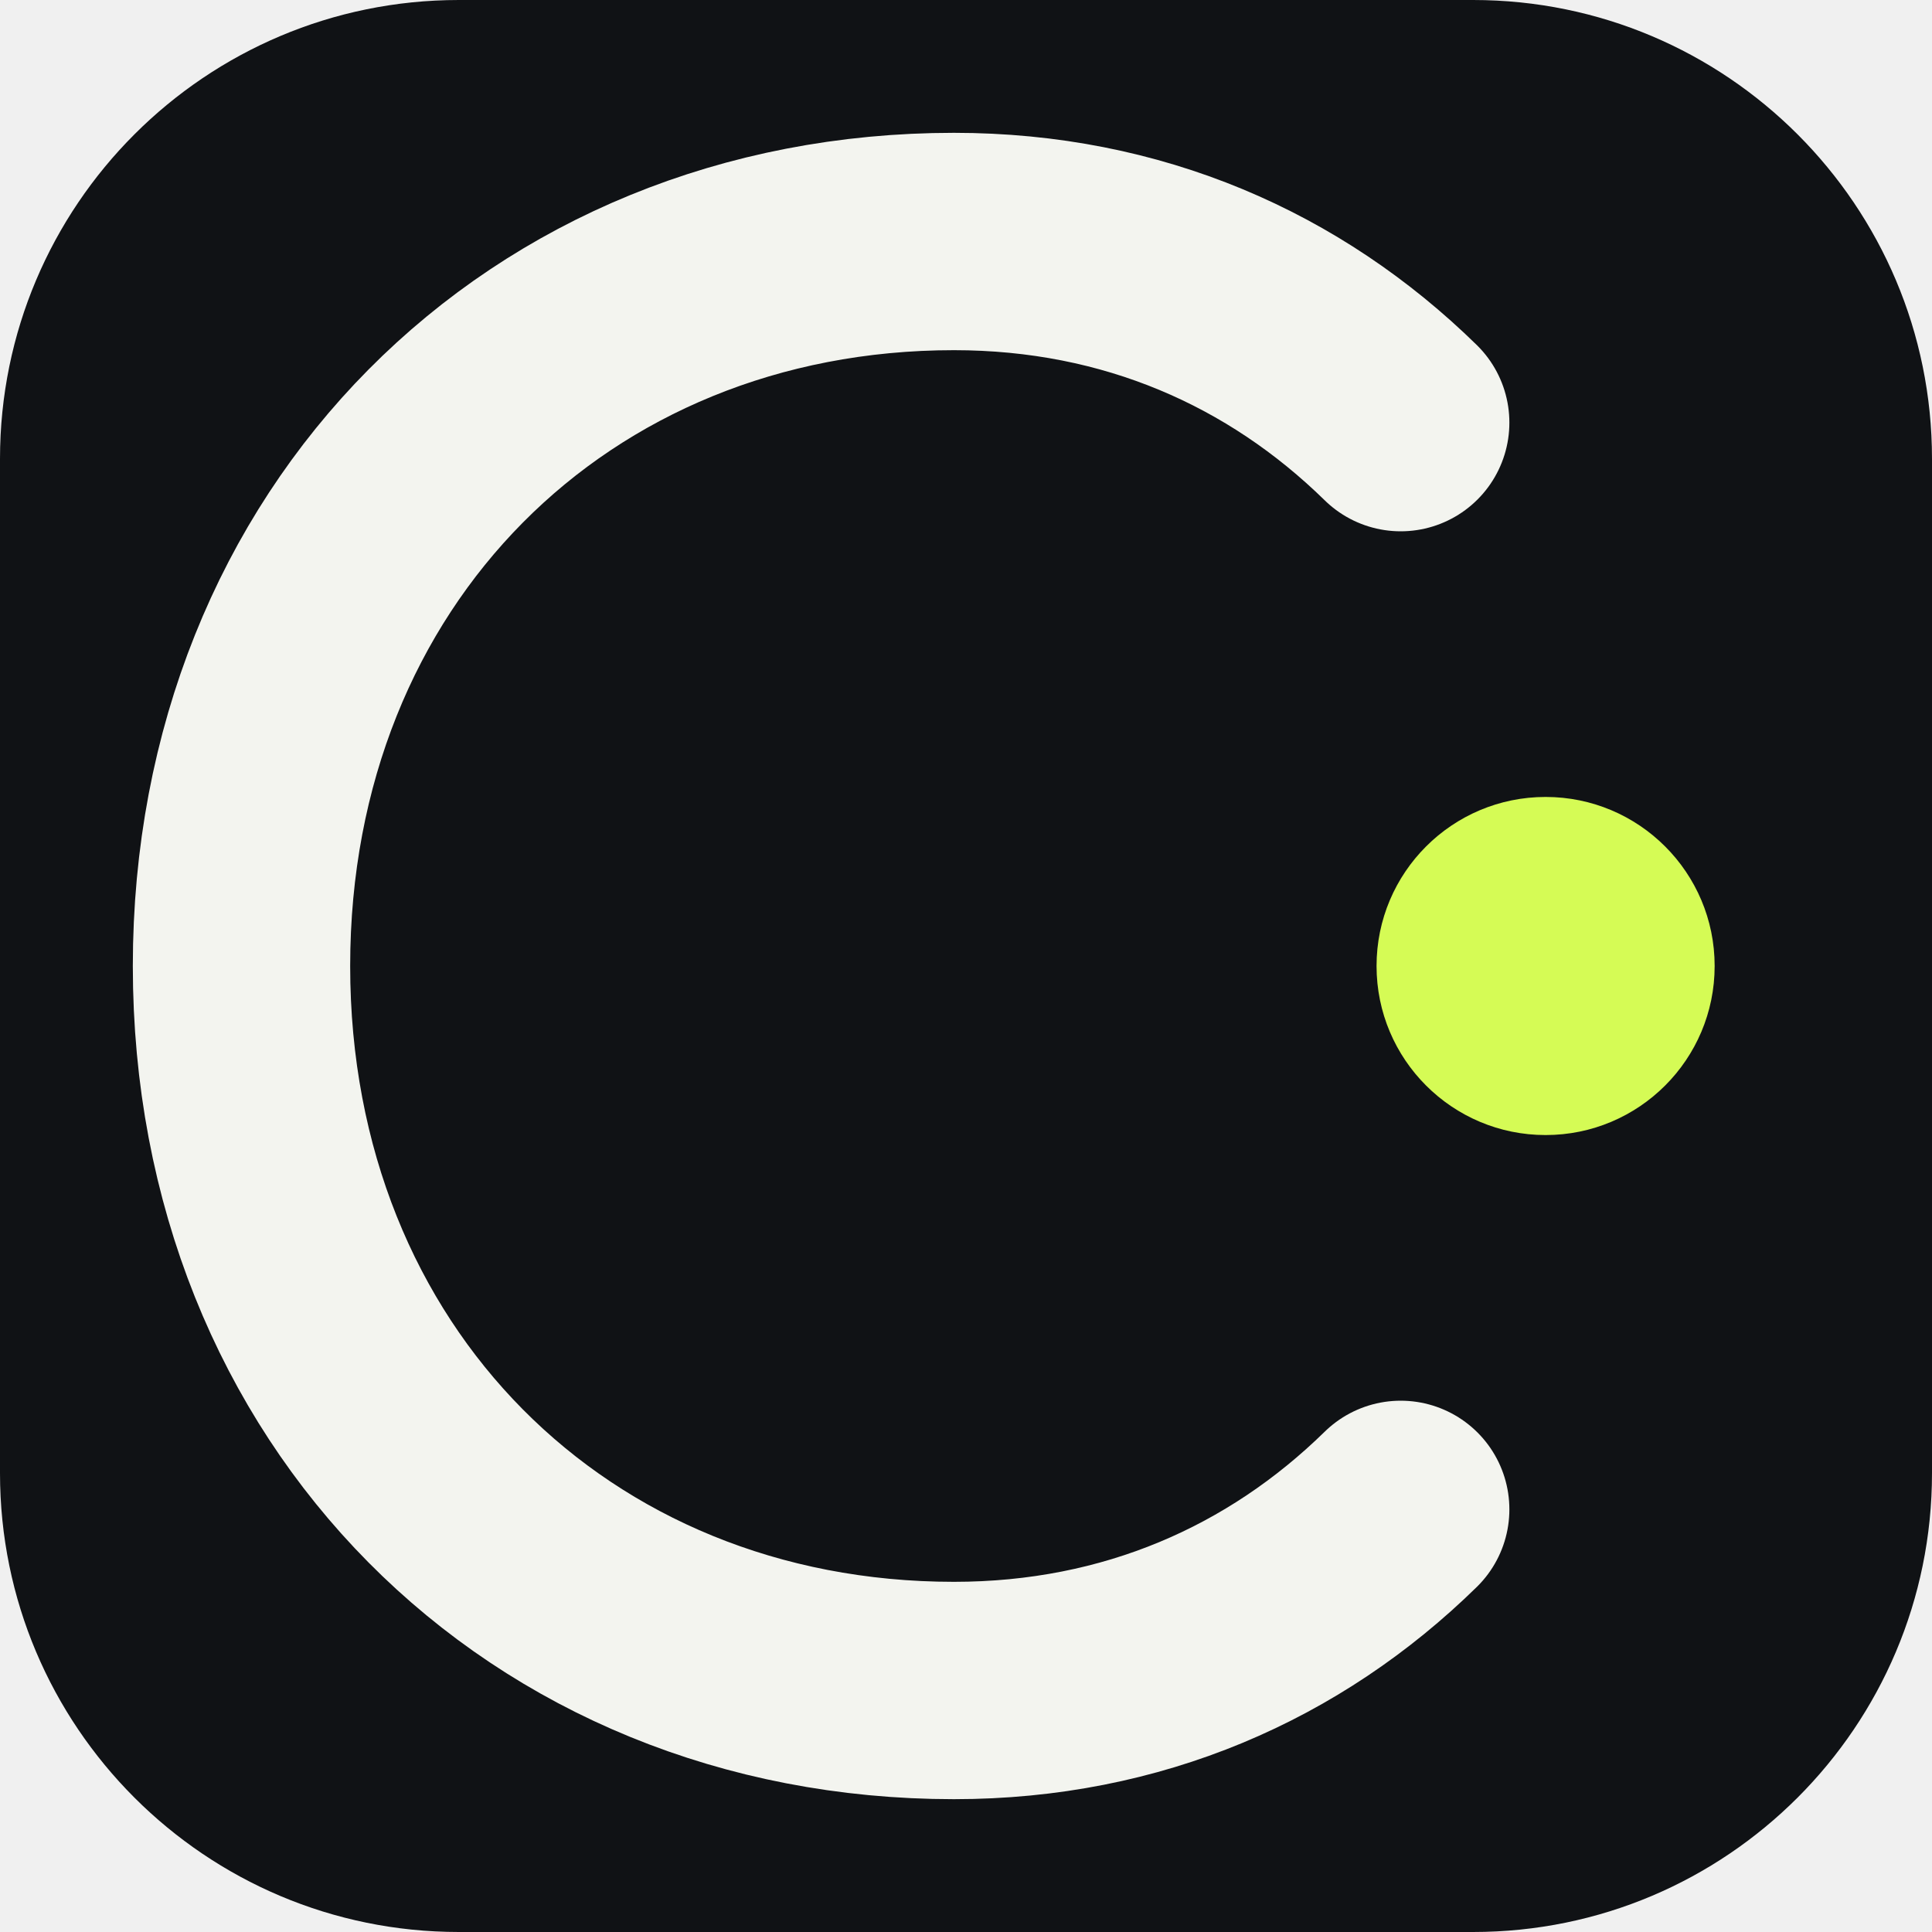
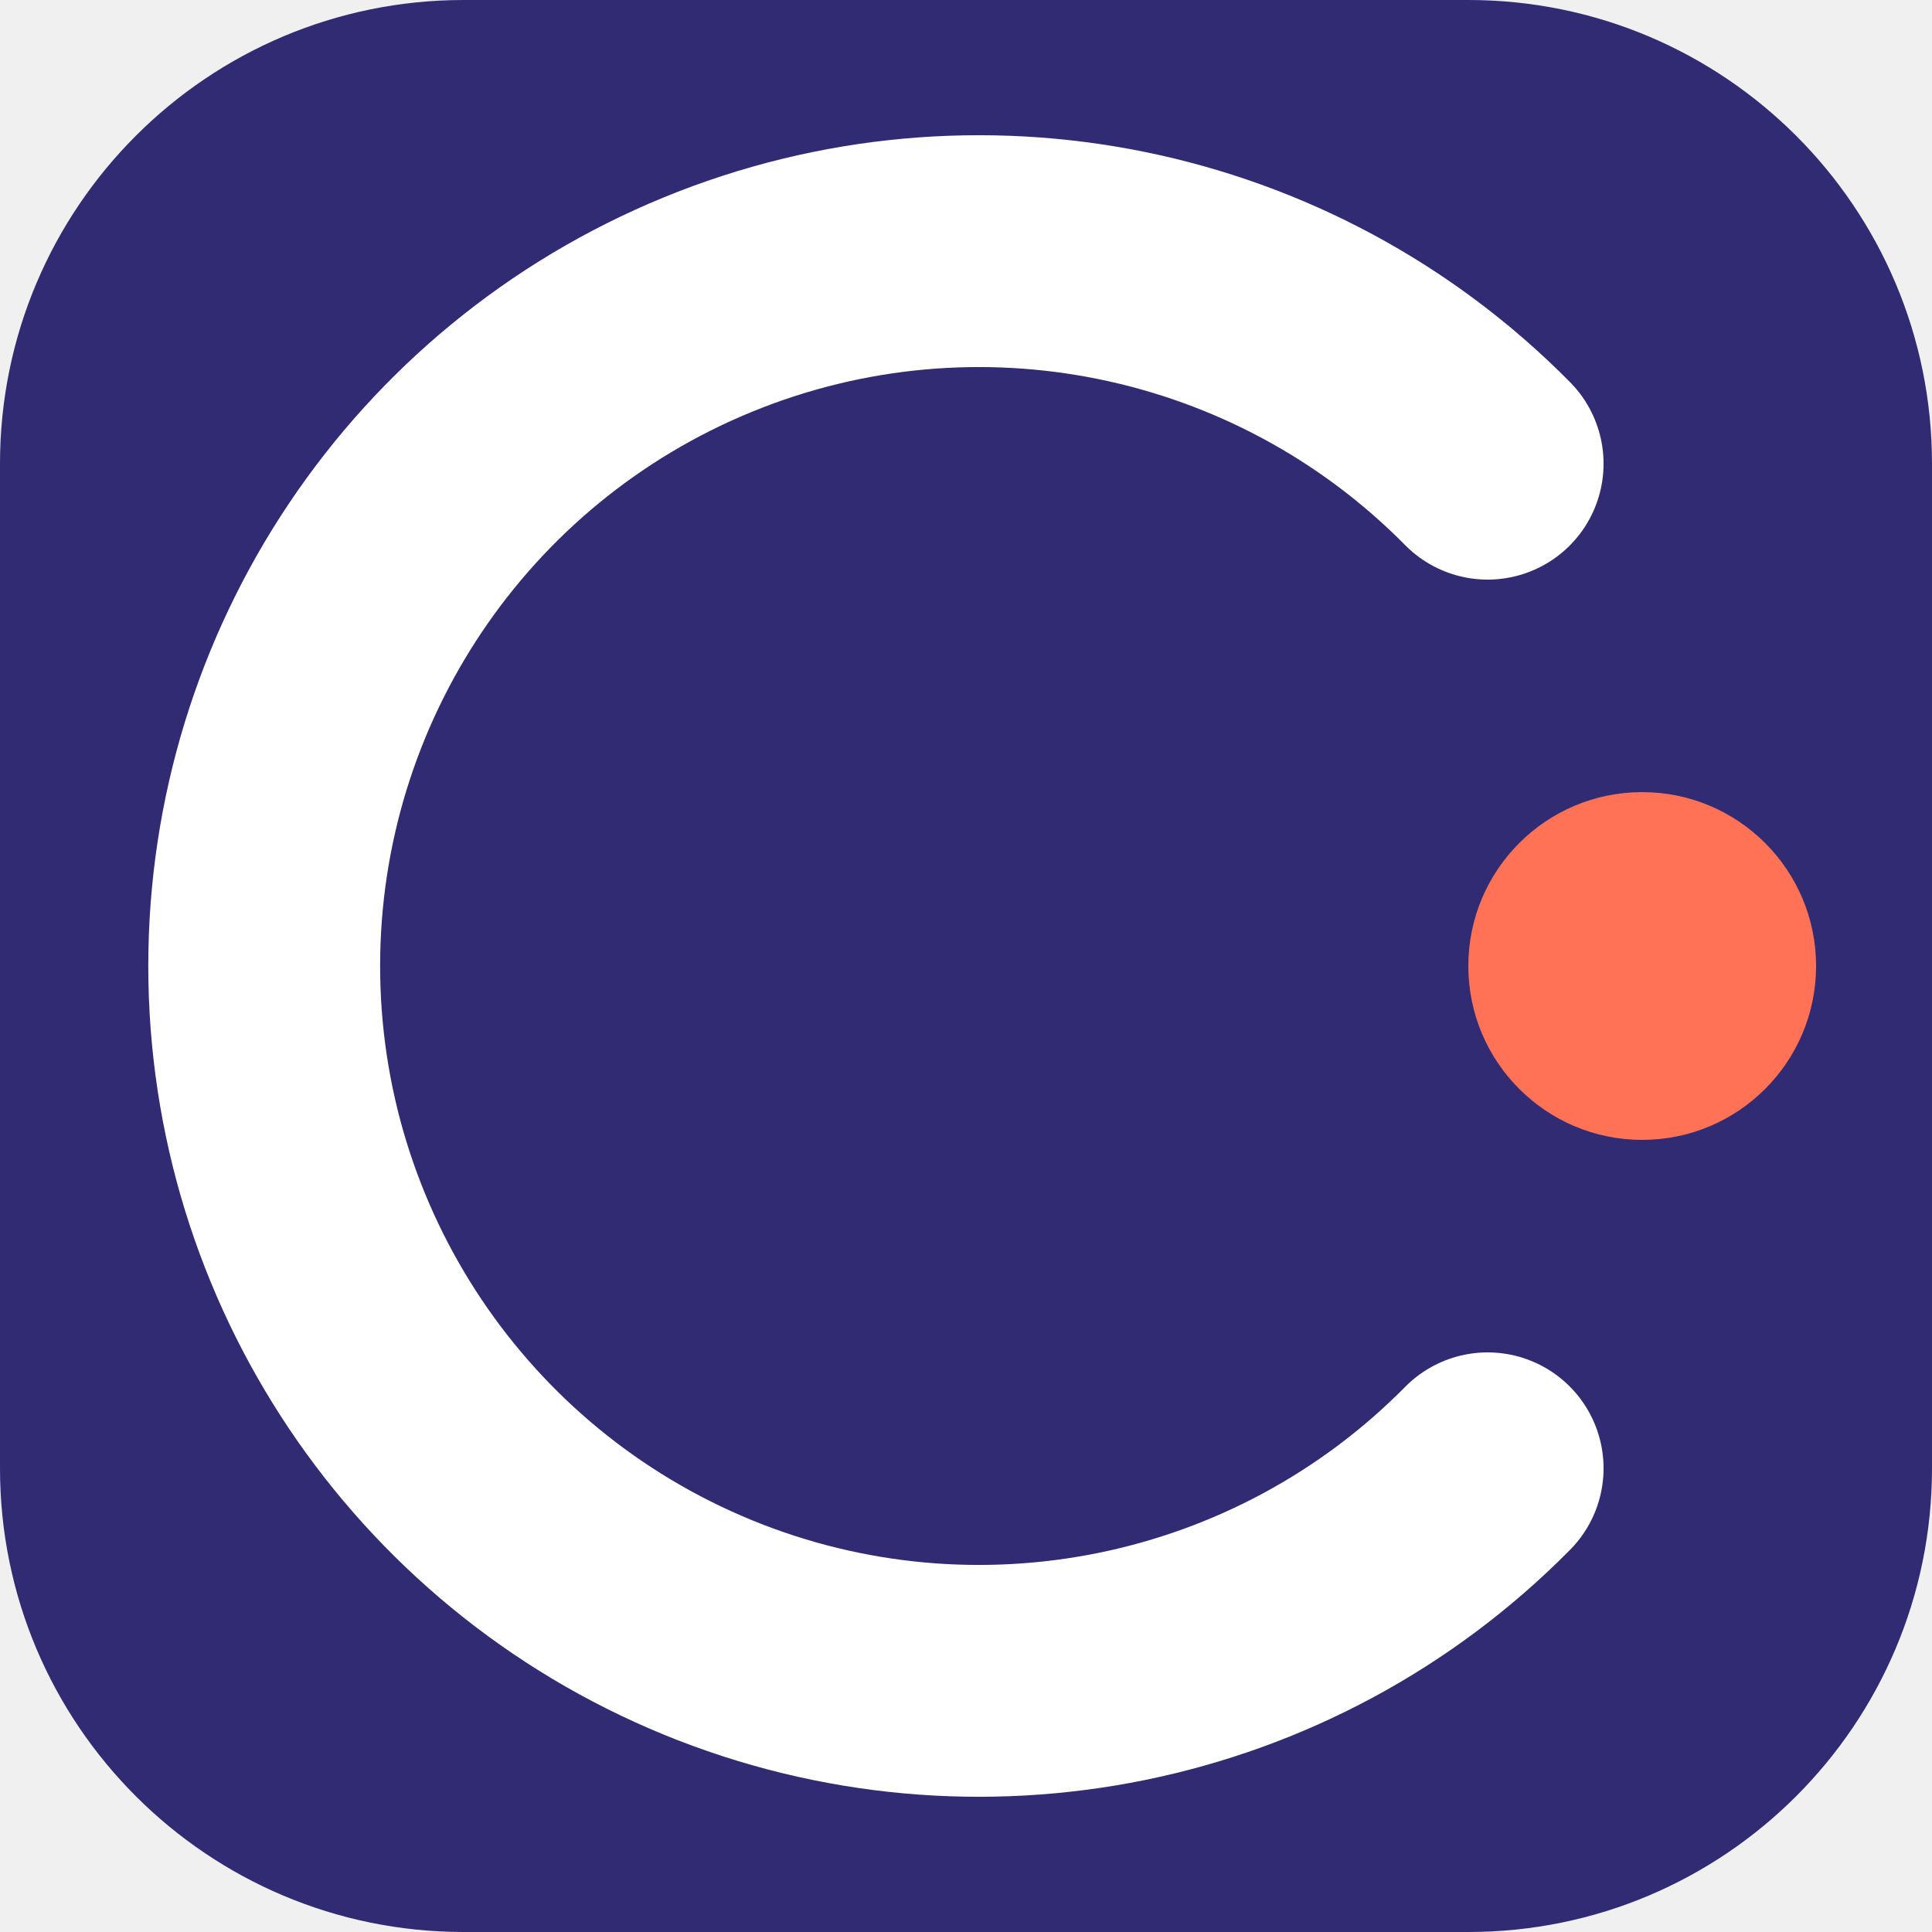
- <svg xmlns="http://www.w3.org/2000/svg" viewBox="0 0 80 80">
-   <rect width="80" height="80" rx="19" fill="#101215" />
-   <path d="M58 17.5C53.2 12.8 46.9 10 39.5 10C22.7 10 10 22.6 10 40s12.7 30 29.5 30c7.4 0 13.7-2.8 18.5-7.5" fill="none" stroke="#f3f4ef" stroke-width="9" stroke-linecap="round" />
-   <circle cx="64" cy="40" r="7" fill="#d5fb55" />
+ <svg xmlns="http://www.w3.org/2000/svg" viewBox="0 0 100 100">
+   <rect width="100" height="100" rx="24" fill="#302b73" />
+   <path d="M77 24A37 37 0 1 0 77 76" fill="none" stroke="#fff" stroke-width="12" stroke-linecap="round" />
+   <circle cx="85" cy="50" r="9" fill="#ff7256" />
</svg>
